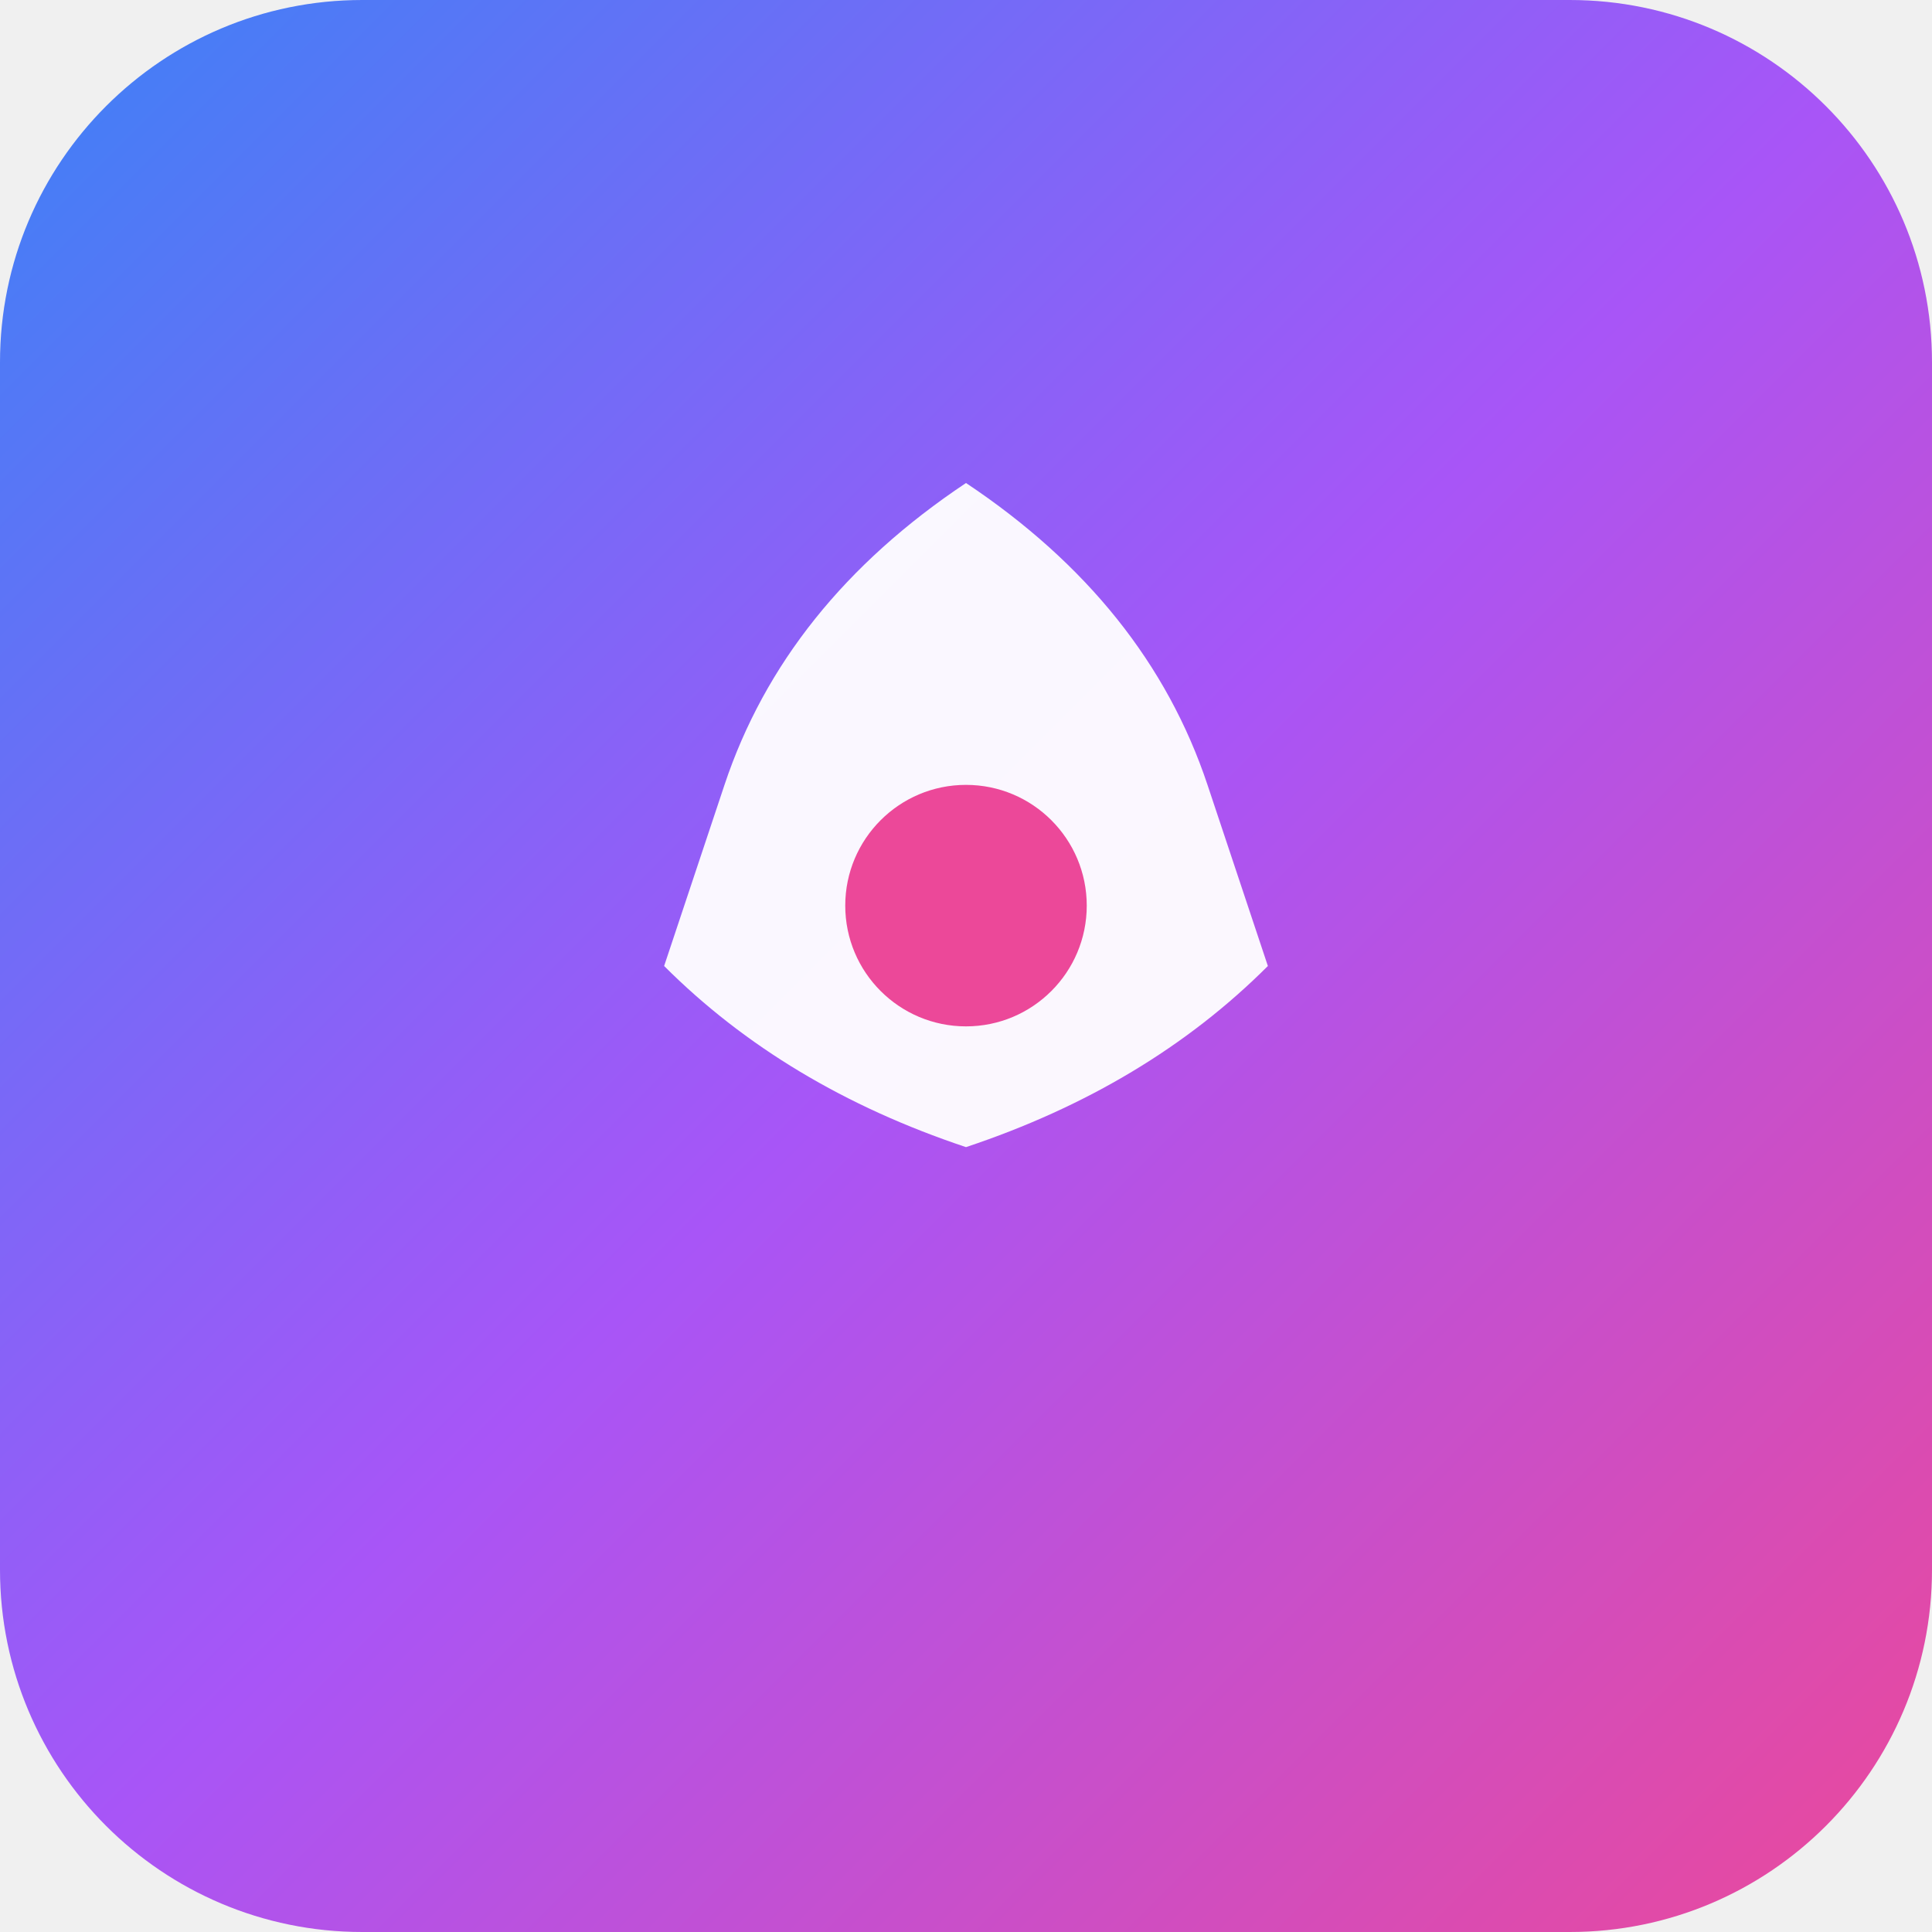
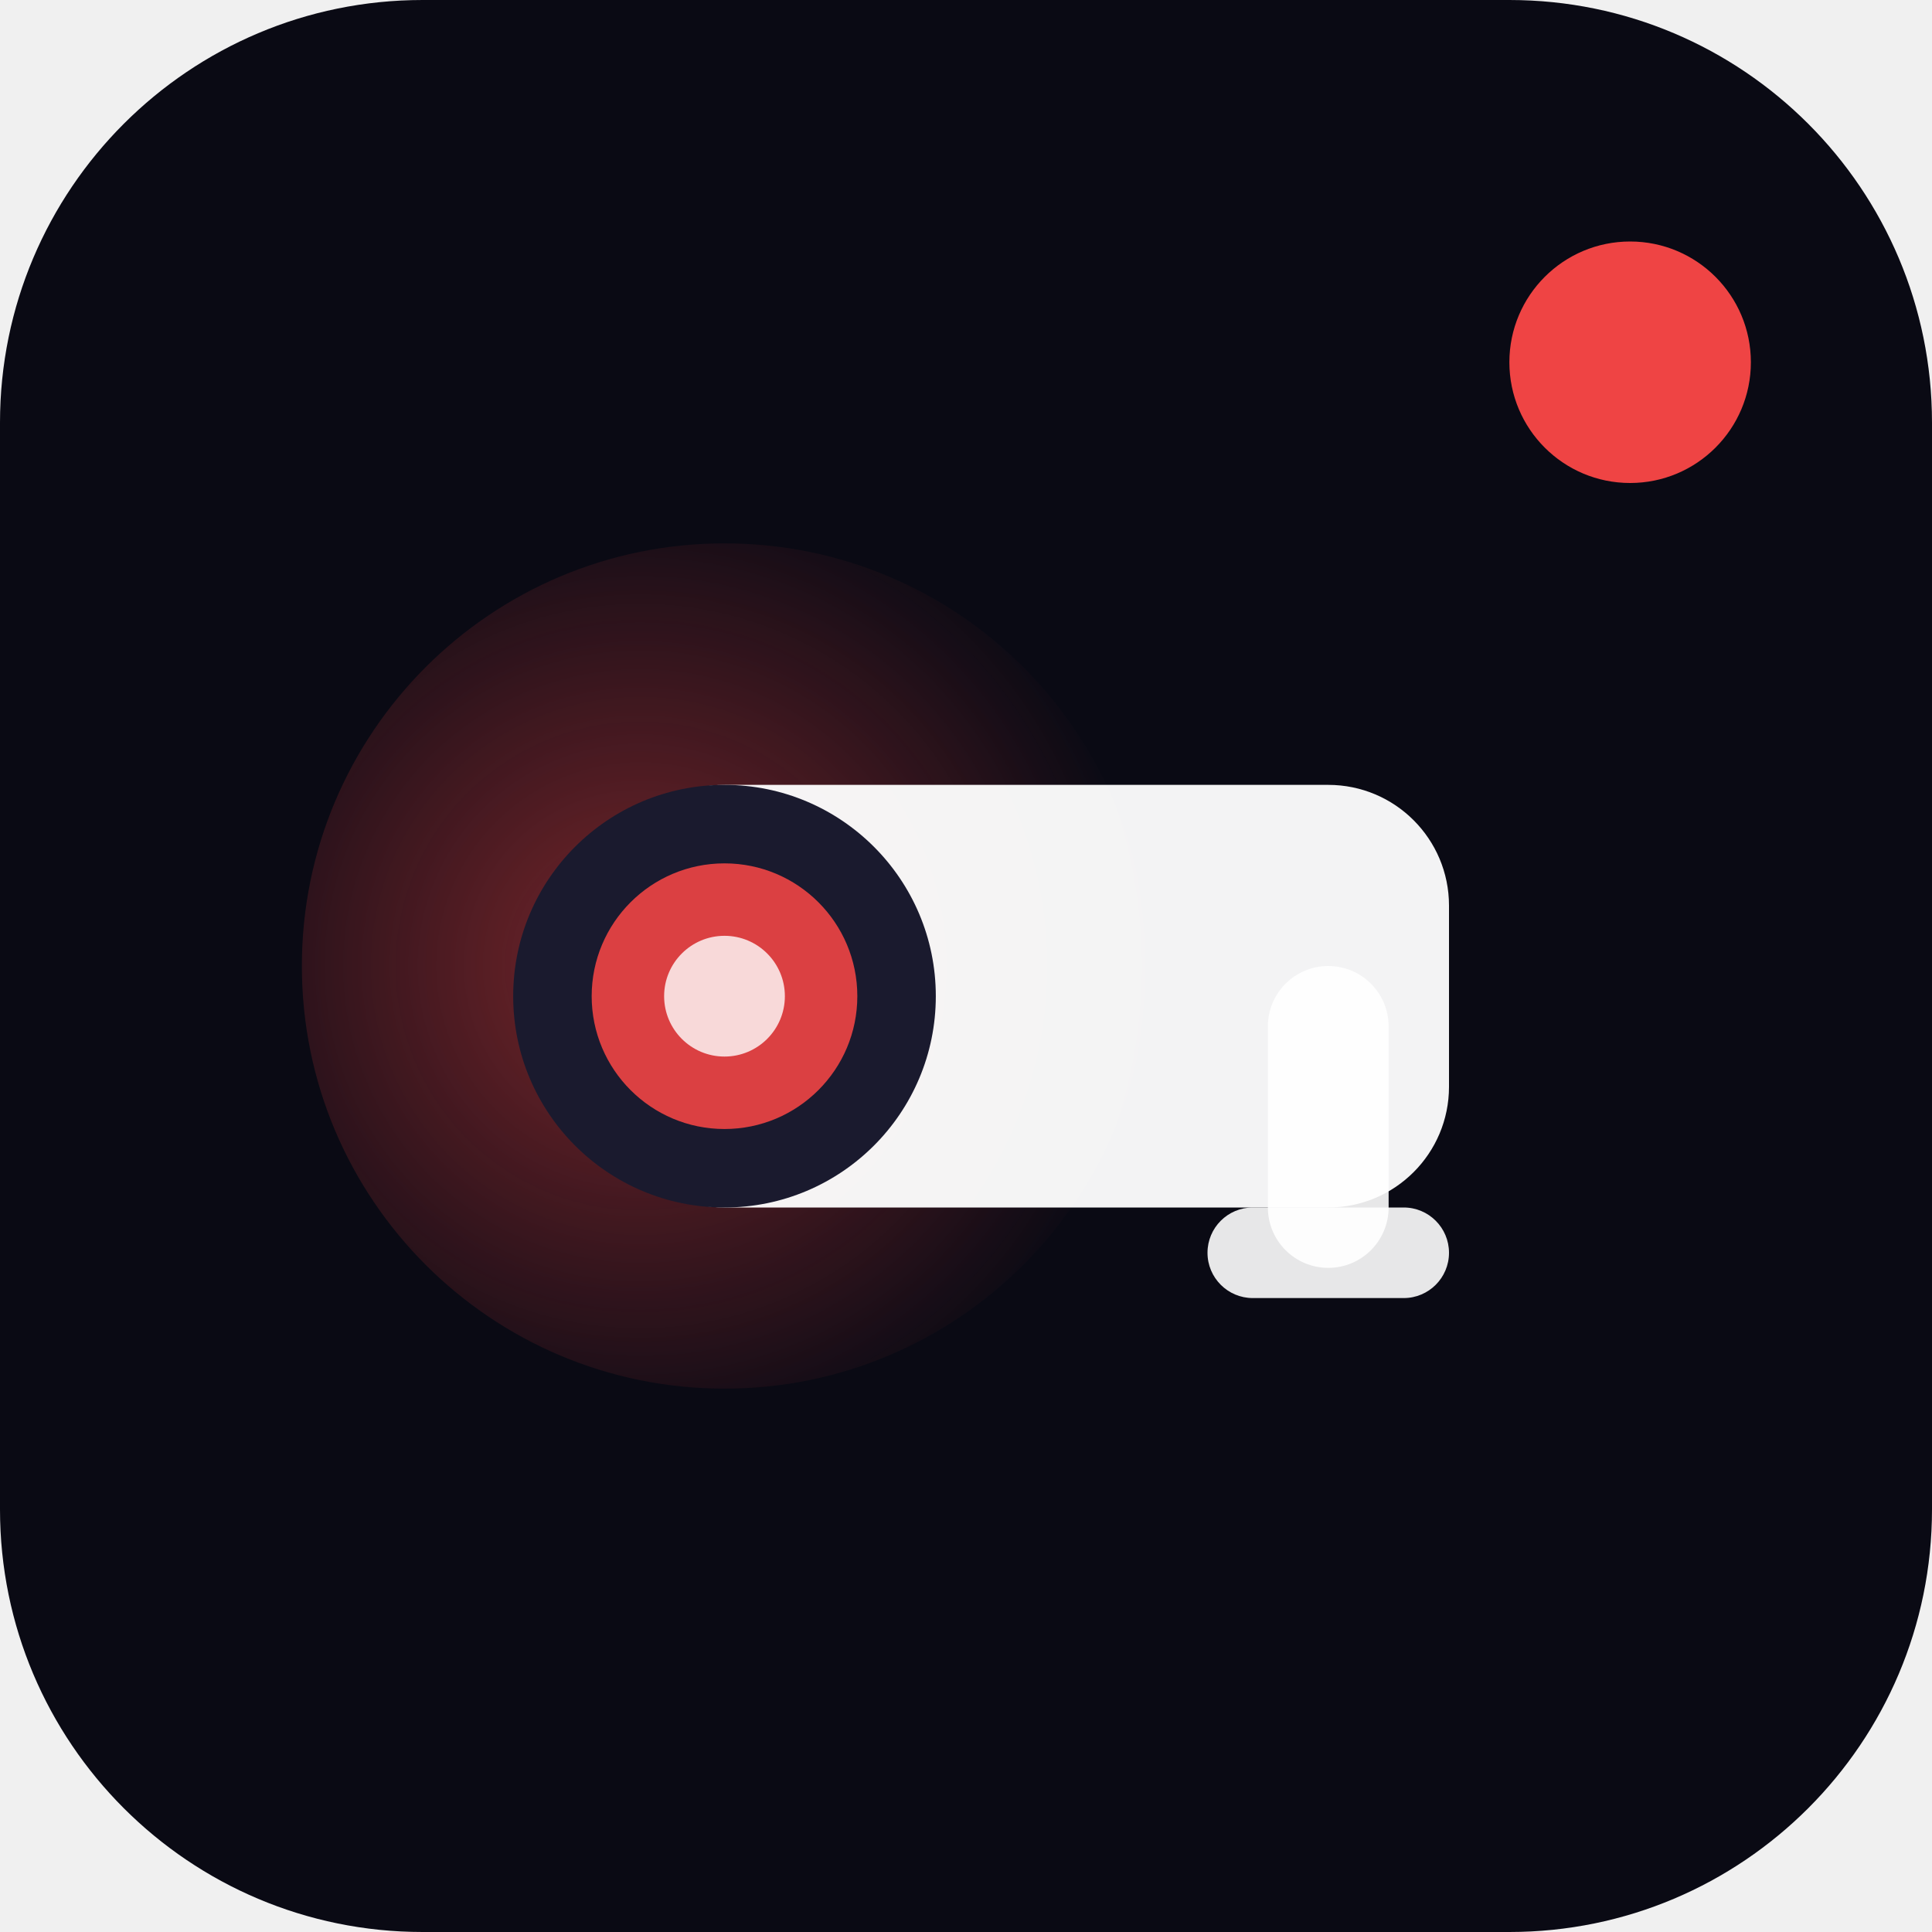
<svg xmlns="http://www.w3.org/2000/svg" width="32" height="32" viewBox="0 0 32 32" fill="none">
  <defs>
-     <linearGradient id="faviconGrad" x1="0%" y1="0%" x2="100%" y2="100%">
-       <stop offset="0%" style="stop-color:#3B82F6;stop-opacity:1" />
-       <stop offset="50%" style="stop-color:#A855F7;stop-opacity:1" />
-       <stop offset="100%" style="stop-color:#EC4899;stop-opacity:1" />
-     </linearGradient>
+     <radialGradient id="glow" cx="40%" cy="50%" r="60%">
+       <stop offset="0%" style="stop-color:#ef4444;stop-opacity:0.8" />
+       <stop offset="100%" style="stop-color:#ef4444;stop-opacity:0" />
+     </radialGradient>
  </defs>
-   <rect width="32" height="32" rx="6" fill="url(#faviconGrad)" />
-   <g transform="translate(16, 16)">
-     <path d="M 0,-8 Q -3,-6 -4,-3 L -5,0 Q -3,2 0,3 Q 3,2 5,0 L 4,-3 Q 3,-6 0,-8 Z" fill="white" opacity="0.95" />
-     <circle cx="0" cy="-1" r="2" fill="#EC4899" />
-   </g>
+   <rect width="32" height="32" rx="7" fill="#0a0a14" />
+   <ellipse cx="12" cy="16" rx="7" ry="7" fill="url(#glow)" opacity="0.6" />
+   <rect x="10" y="13" width="14" height="7" rx="2" fill="white" opacity="0.95" />
+   <circle cx="12" cy="16.5" r="3.5" fill="#1a1a2e" />
+   <circle cx="12" cy="16.5" r="2.2" fill="#ef4444" opacity="0.9" />
+   <circle cx="12" cy="16.5" r="1" fill="white" opacity="0.8" />
+   <rect x="21" y="16" width="2" height="5" rx="1" fill="white" opacity="0.9" />
+   <rect x="20" y="20" width="4" height="1.5" rx="0.75" fill="white" opacity="0.9" />
+   <circle cx="27" cy="6" r="2" fill="#ef4444" />
</svg>
